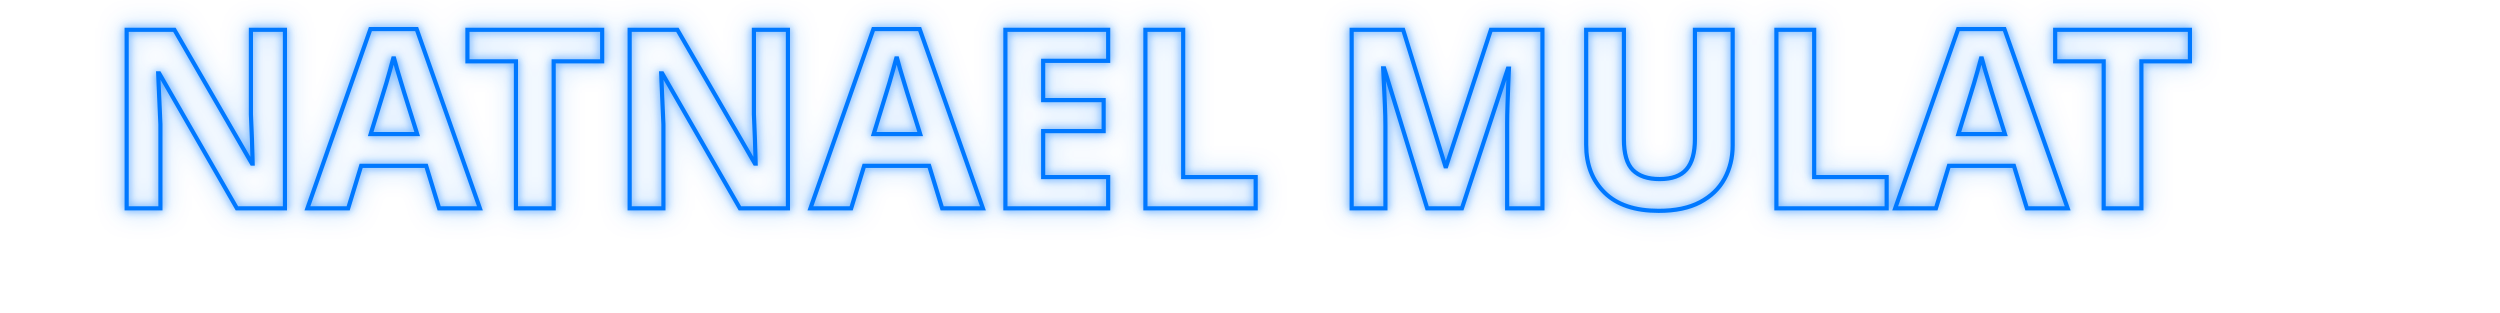
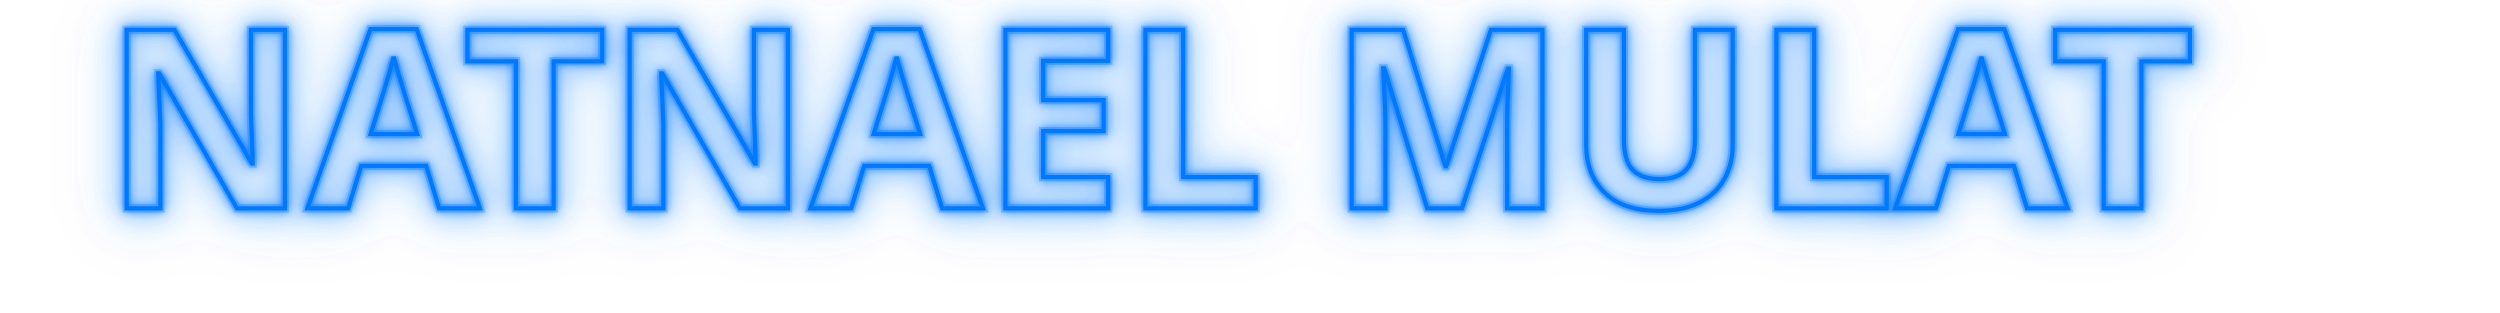
<svg xmlns="http://www.w3.org/2000/svg" viewBox="0 0 1200 150">
  <defs>
-     <filter id="glow" x="-50%" y="-50%" width="200%" height="200%">
+     <filter id="intenseGlow" x="-50%" y="-50%" width="200%" height="200%">
      <feGaussianBlur in="SourceGraphic" stdDeviation="2" result="blur1" />
-       <feFlood flood-color="#0078ff" flood-opacity="0.8" result="color1" />
+       <feFlood flood-color="#0078ff" flood-opacity="1" result="color1" />
      <feComposite in="color1" in2="blur1" operator="in" result="innerGlow" />
      <feGaussianBlur in="SourceGraphic" stdDeviation="6" result="blur2" />
-       <feFlood flood-color="#0078ff" flood-opacity="0.6" result="color2" />
-       <feComposite in="color2" in2="blur2" operator="in" result="outerGlow" />
+       <feFlood flood-color="#0078ff" flood-opacity="0.9" result="color2" />
+       <feComposite in="color2" in2="blur2" operator="in" result="mediumGlow" />
+       <feGaussianBlur in="SourceGraphic" stdDeviation="10" result="blur3" />
+       <feFlood flood-color="#0078ff" flood-opacity="0.7" result="color3" />
+       <feComposite in="color3" in2="blur3" operator="in" result="outerGlow" />
+       <feGaussianBlur in="SourceGraphic" stdDeviation="15" result="blur4" />
+       <feFlood flood-color="#0078ff" flood-opacity="0.5" result="color4" />
+       <feComposite in="color4" in2="blur4" operator="in" result="extraGlow" />
      <feMerge>
+         <feMergeNode in="extraGlow" />
        <feMergeNode in="outerGlow" />
+         <feMergeNode in="mediumGlow" />
        <feMergeNode in="innerGlow" />
        <feMergeNode in="SourceGraphic" />
      </feMerge>
    </filter>
  </defs>
-   <g filter="url(#glow)">
+   <g filter="url(#intenseGlow)">
+     <text x="50" y="100" font-family="Arial Black" font-size="120" fill="none" stroke="#0078ff" stroke-width="4" stroke-opacity="0.3" font-weight="bold">
+       NATNAEL MULAT
+     </text>
    <text x="50" y="100" font-family="Arial Black" font-size="120" fill="none" stroke="#0078ff" stroke-width="2" font-weight="bold">
      NATNAEL MULAT
    </text>
  </g>
</svg>
